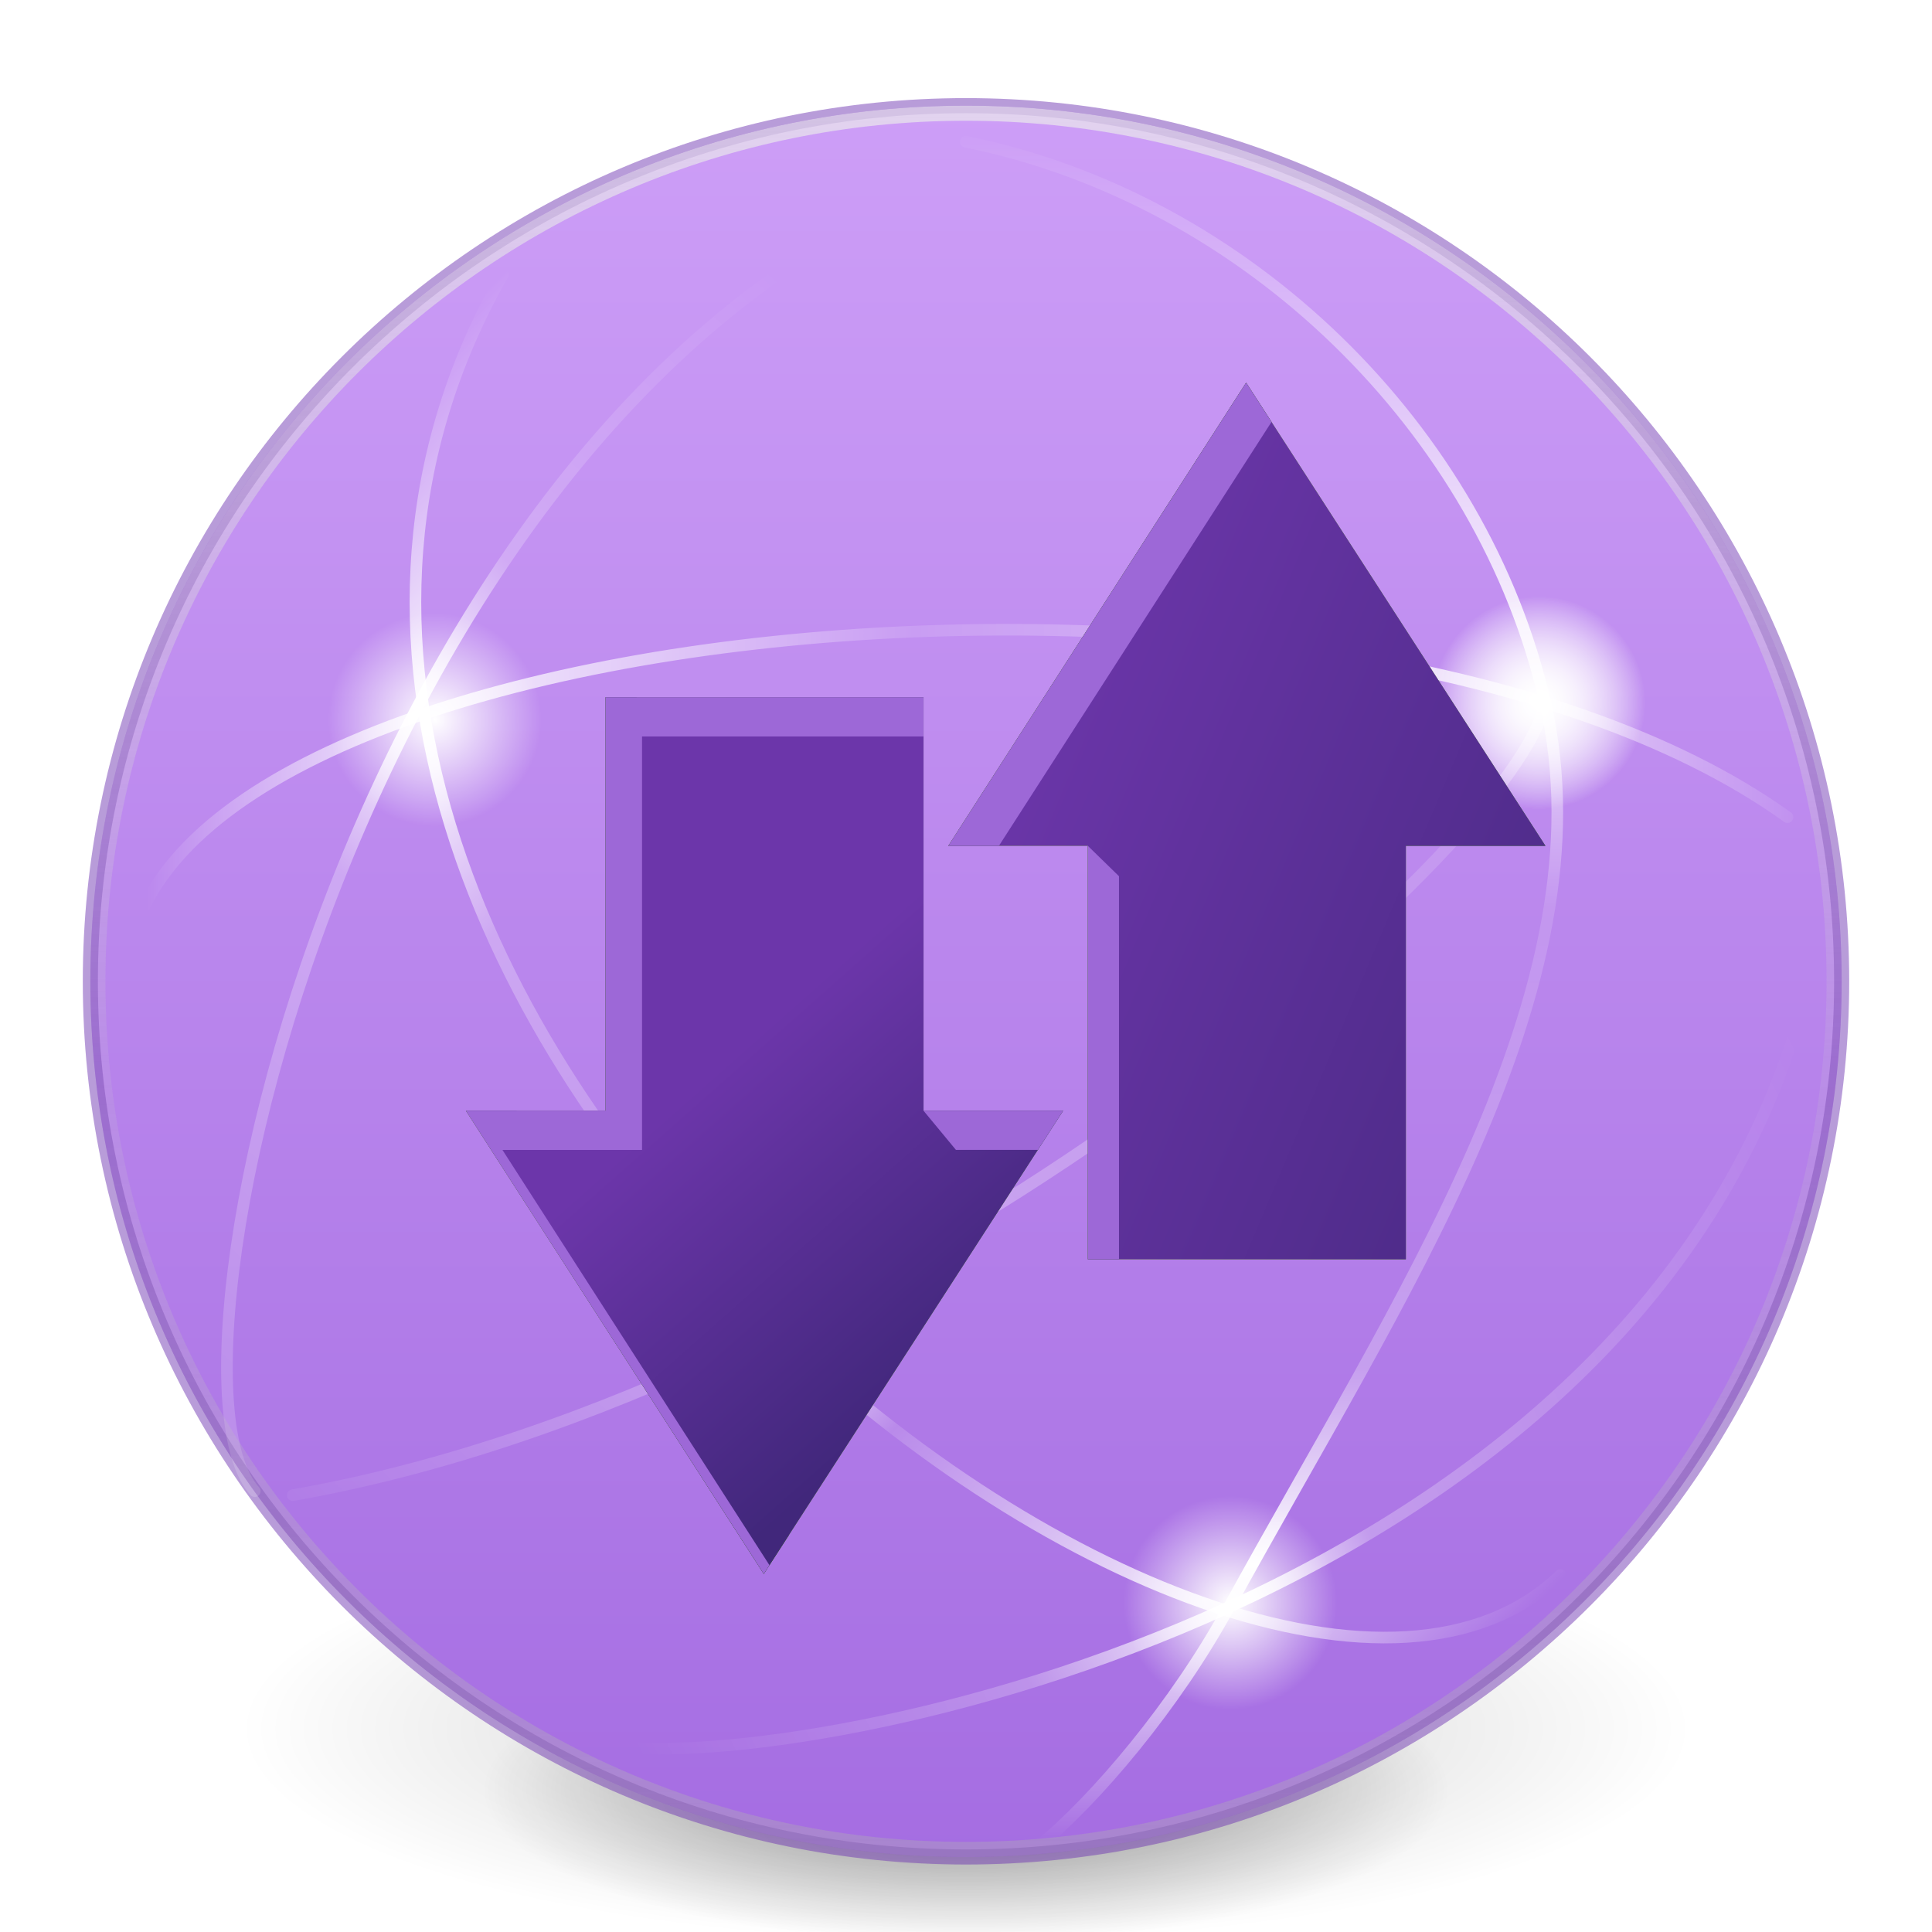
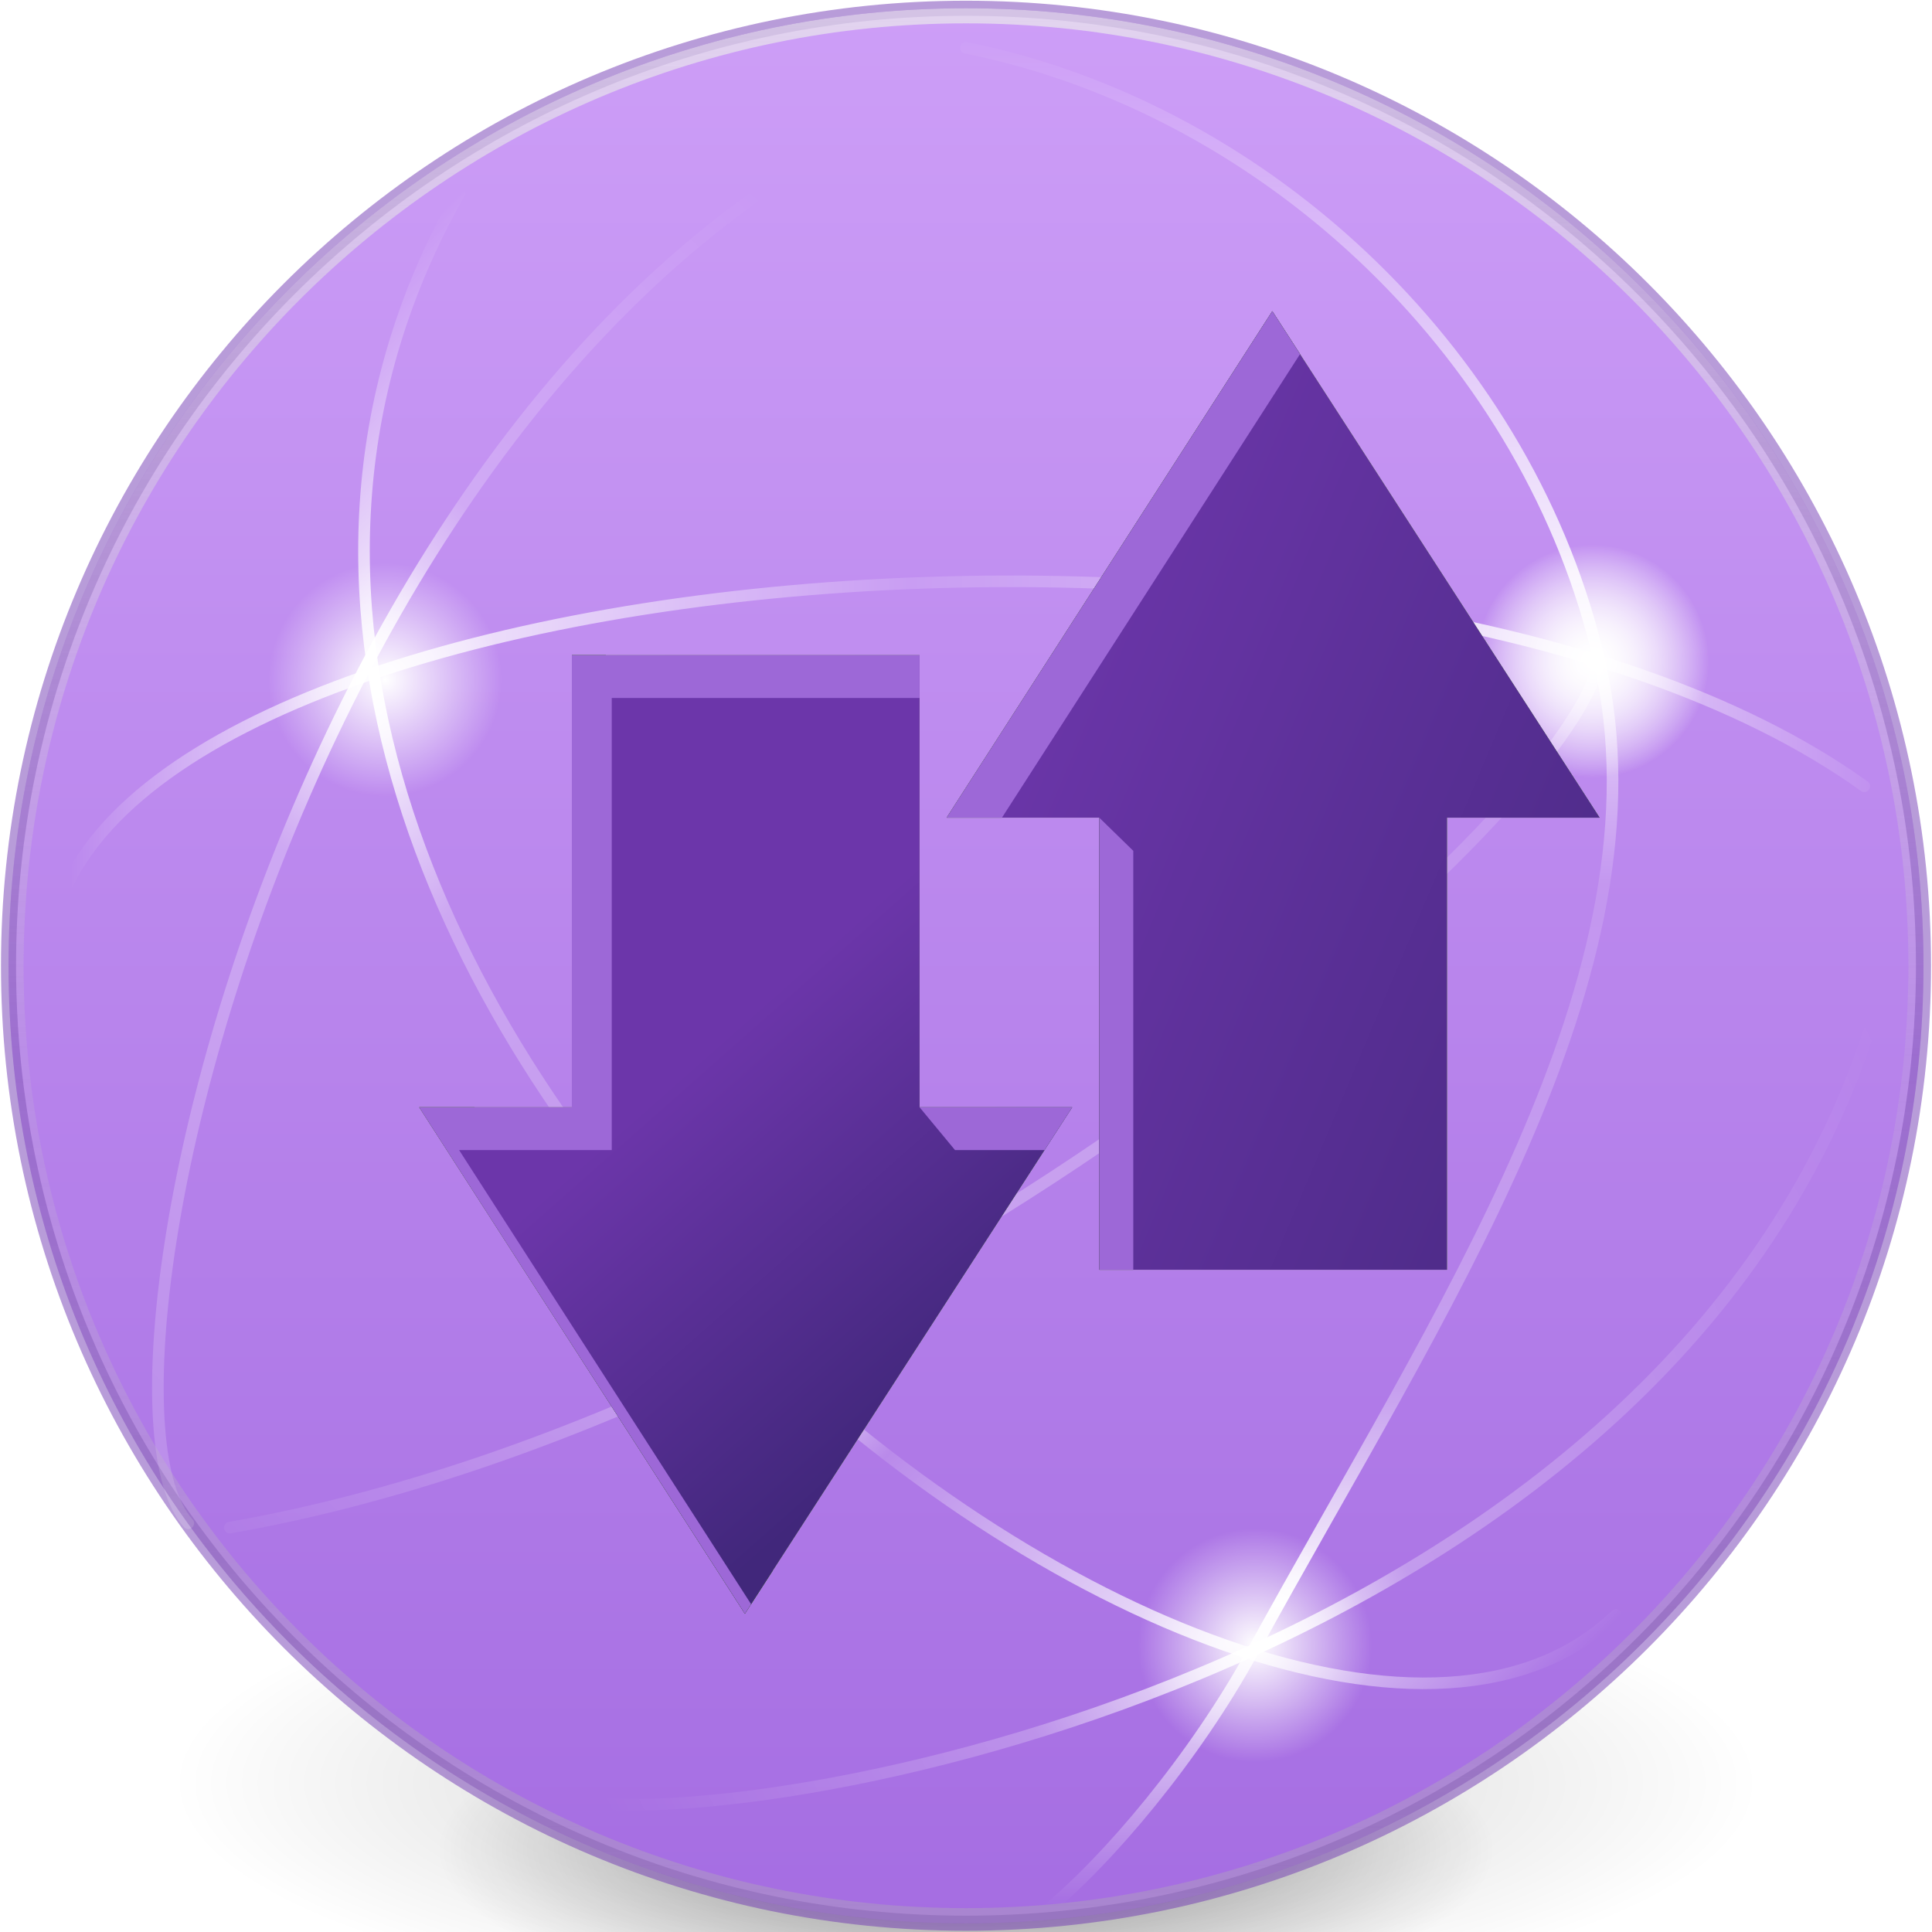
<svg xmlns="http://www.w3.org/2000/svg" xmlns:xlink="http://www.w3.org/1999/xlink" width="256" height="256" id="svg4027" version="1.1">
  <defs id="defs4029">
    <linearGradient id="linearGradient3878">
      <stop id="stop3868" style="stop-color:#ececec;stop-opacity:1" offset="0" />
      <stop offset="0.55" style="stop-color:#cdcdcd;stop-opacity:0.237" id="stop3872" />
      <stop id="stop3876" style="stop-color:#afafaf;stop-opacity:0.728" offset="1" />
    </linearGradient>
    <linearGradient id="linearGradient4952">
      <stop id="stop3857" style="stop-color:#ffffff;stop-opacity:0" offset="0" />
      <stop offset="0.448" style="stop-color:#ffffff;stop-opacity:0.273" id="stop3859" />
      <stop offset="0.55" style="stop-color:#ffffff;stop-opacity:1" id="stop3861" />
      <stop id="stop3863" style="stop-color:#ffffff;stop-opacity:0.229" offset="0.721" />
      <stop id="stop3865" style="stop-color:#ffffff;stop-opacity:0" offset="1" />
    </linearGradient>
    <linearGradient id="linearGradient986">
      <stop style="stop-color:#41277b;stop-opacity:1" offset="0" id="stop982" />
      <stop style="stop-color:#6c36aa;stop-opacity:1" offset="1" id="stop984" />
    </linearGradient>
    <linearGradient id="linearGradient971">
      <stop style="stop-color:#d9bced;stop-opacity:1" offset="0" id="stop977" />
      <stop style="stop-color:#c396eb;stop-opacity:1" offset="1" id="stop979" />
    </linearGradient>
    <linearGradient id="linearGradient971-6">
      <stop id="stop967" offset="0" style="stop-color:#d9bced;stop-opacity:1" />
      <stop id="stop969" offset="1" style="stop-color:#c396eb;stop-opacity:1" />
    </linearGradient>
    <linearGradient id="linearGradient7810">
      <stop id="stop7884" style="stop-color:#f2857b;stop-opacity:1" offset="0" />
      <stop id="stop7886" style="stop-color:#e14f4f;stop-opacity:1" offset="0.524" />
      <stop id="stop7888" style="stop-color:#bc242c;stop-opacity:1" offset="1" />
    </linearGradient>
    <linearGradient id="linearGradient7810-6">
      <stop offset="0" style="stop-color:#a2e34f;stop-opacity:1" id="stop7804" />
      <stop offset="0.524" style="stop-color:#68b723;stop-opacity:1" id="stop7806" />
      <stop offset="1" style="stop-color:#1d7e0d;stop-opacity:1" id="stop7808" />
    </linearGradient>
    <linearGradient xlink:href="#linearGradient3264" id="linearGradient3179" gradientUnits="userSpaceOnUse" gradientTransform="matrix(0,0.6447698,-0.6093012,0,29.71468,1.455398)" x1="8.264" y1="25.411" x2="41.297" y2="25.411" />
    <linearGradient id="linearGradient3264">
      <stop offset="0" style="stop-color:#ffffff;stop-opacity:1" id="stop3266" />
      <stop id="stop3268" style="stop-color:#ffffff;stop-opacity:0.235;" offset="0.009" />
      <stop id="stop3270" style="stop-color:#ffffff;stop-opacity:0.235;" offset="0.485" />
      <stop id="stop3272" style="stop-color:#ffffff;stop-opacity:1;" offset="0.487" />
      <stop offset="1" style="stop-color:#ffffff;stop-opacity:0" id="stop3274" />
    </linearGradient>
    <radialGradient r="31" fy="48.605" fx="66.365" cy="48.605" cx="66.365" gradientTransform="matrix(0,1.165128,-1.008282,0,62.70835,-71.16273)" gradientUnits="userSpaceOnUse" id="radialGradient3087-5" xlink:href="#linearGradient3242-7-3-8-0-4-58-06" />
    <linearGradient id="linearGradient5105-262-943-861">
      <stop offset="0" id="stop2487" style="stop-color:#0d0d0d;stop-opacity:1;" />
      <stop offset="1" id="stop2489" style="stop-color:#0d0d0d;stop-opacity:0;" />
    </linearGradient>
    <radialGradient r="8.062" fy="19.031" fx="11.25" cy="19.031" cx="11.25" gradientTransform="matrix(1.700688,0,0,0.46769,-5.42094,18.18101)" gradientUnits="userSpaceOnUse" id="radialGradient4025" xlink:href="#linearGradient5105-262-943-861" />
    <linearGradient id="linearGradient3242-7-3-8-0-4-58-06">
      <stop id="stop3244-5-8-5-6-4-3-8" style="stop-color:#cdf87e;stop-opacity:1" offset="0" />
      <stop id="stop3246-9-5-1-5-3-0-7" style="stop-color:#a2e34f;stop-opacity:1" offset="0.262" />
      <stop id="stop3248-7-2-0-7-5-35-9" style="stop-color:#68b723;stop-opacity:1" offset="0.661" />
      <stop id="stop3250-8-2-8-5-6-40-4" style="stop-color:#1d7e0d;stop-opacity:1" offset="1" />
    </linearGradient>
    <radialGradient r="8.062" fy="19.031" fx="11.25" cy="19.031" cx="11.25" gradientTransform="matrix(8.893362,0,0,-3.445511,84.52256,124.3639)" gradientUnits="userSpaceOnUse" id="radialGradient4025-3" xlink:href="#linearGradient5105-262-943-861" />
    <radialGradient r="31" fy="63.116" fx="68.722" cy="63.116" cx="68.722" gradientTransform="matrix(2.674383,-1.307373,-1.565886,-3.203202,62.72399,423.3066)" gradientUnits="userSpaceOnUse" id="radialGradient3087-5-5" xlink:href="#linearGradient3242-7-3-8-0-4-58-06" />
    <linearGradient xlink:href="#linearGradient3264" id="linearGradient3179-9" gradientUnits="userSpaceOnUse" gradientTransform="matrix(0,-3.20179,-2.154594,0,220.7271,204.215)" x1="8.264" y1="25.411" x2="41.297" y2="25.411" />
    <radialGradient r="8.062" fy="19.031" fx="11.25" cy="19.031" cx="11.25" gradientTransform="matrix(1.083724,0,0,-0.3974274,-11.32469,16.69755)" gradientUnits="userSpaceOnUse" id="radialGradient4025-3-2" xlink:href="#linearGradient5105-262-943-861" />
    <radialGradient r="31" fy="48.605" fx="66.365" cy="48.605" cx="66.365" gradientTransform="matrix(0,-0.9900867,-0.6425047,0,32.08913,92.61888)" gradientUnits="userSpaceOnUse" id="radialGradient3087-5-5-8" xlink:href="#linearGradient3242-7-3-8-0-4-58-06" />
    <linearGradient xlink:href="#linearGradient3264" id="linearGradient3179-9-2" gradientUnits="userSpaceOnUse" gradientTransform="matrix(0,-0.5479038,-0.3882631,0,11.06468,30.91042)" x1="8.264" y1="25.411" x2="41.297" y2="25.411" />
    <radialGradient r="8.062" fy="19.031" fx="11.25" cy="19.031" cx="11.25" gradientTransform="matrix(8.893362,0,0,3.445511,-28.8148,132.9681)" gradientUnits="userSpaceOnUse" id="radialGradient4025-3-3" xlink:href="#linearGradient5105-262-943-861" />
    <radialGradient r="31" fy="48.605" fx="66.365" cy="48.605" cx="66.365" gradientTransform="matrix(-0.9900867,0,0,-0.6081738,82.16703,58.29749)" gradientUnits="userSpaceOnUse" id="radialGradient3087-5-5-2" xlink:href="#linearGradient3242-7-3-8-0-4-58-06" />
    <linearGradient xlink:href="#linearGradient3264" id="linearGradient3179-9-4" gradientUnits="userSpaceOnUse" gradientTransform="matrix(0,3.201791,-2.154594,0,156.237,61.08278)" x1="8.264" y1="25.411" x2="41.297" y2="25.411" />
    <radialGradient xlink:href="#linearGradient3820-7-2" id="radialGradient3300-8" gradientUnits="userSpaceOnUse" gradientTransform="matrix(0.3823536,7.5555777e-8,-1.8372241e-8,0.1115198,-5.925427,36.33585)" cx="99.189" cy="185.297" fx="99.189" fy="185.297" r="62.769" />
    <linearGradient id="linearGradient3820-7-2">
      <stop id="stop3822-2-6" style="stop-color:#000000;stop-opacity:1" offset="0" />
      <stop id="stop3824-1-2" style="stop-color:#000000;stop-opacity:0" offset="1" />
    </linearGradient>
    <radialGradient xlink:href="#linearGradient3820-7-2" id="radialGradient4192-6" gradientUnits="userSpaceOnUse" gradientTransform="matrix(0.2549024,5.3967361e-8,-1.2248161e-8,0.07965545,6.716382,44.24067)" cx="99.189" cy="185.297" fx="99.189" fy="185.297" r="62.769" />
    <linearGradient xlink:href="#linearGradient902" id="linearGradient904" x1="3.5" y1="24" x2="44.5" y2="24" gradientUnits="userSpaceOnUse" gradientTransform="matrix(0,1.491331,-1.491331,0,253.659,140.7213)" />
    <linearGradient id="linearGradient902">
      <stop style="stop-color:#cd9ef7;stop-opacity:1" offset="0" id="stop898" />
      <stop style="stop-color:#a56de2;stop-opacity:1" offset="1" id="stop900" />
    </linearGradient>
    <linearGradient x1="71.204" y1="15.369" x2="71.204" y2="40.496" id="linearGradient4338-5-6" xlink:href="#linearGradient4806-2" gradientUnits="userSpaceOnUse" gradientTransform="matrix(2.411454,0,0,2.411454,43.81765,109.3135)" />
    <linearGradient id="linearGradient4806-2">
      <stop id="stop4808-4" style="stop-color:#ffffff;stop-opacity:1" offset="0" />
      <stop id="stop4810-0" style="stop-color:#ffffff;stop-opacity:0.235" offset="0.424" />
      <stop id="stop4812-8" style="stop-color:#ffffff;stop-opacity:0.157" offset="0.821" />
      <stop id="stop4814-0" style="stop-color:#ffffff;stop-opacity:0.392" offset="1" />
    </linearGradient>
    <linearGradient x1="3.5" y1="23" x2="47.5" y2="23" id="linearGradient4362" xlink:href="#linearGradient4804" gradientUnits="userSpaceOnUse" gradientTransform="matrix(0,1.363399,1.363399,0,186.5333,141.747)" />
    <linearGradient id="linearGradient4804">
      <stop id="stop4806" style="stop-color:#ffffff;stop-opacity:0" offset="0" />
      <stop offset="0.292" style="stop-color:#ffffff;stop-opacity:0.851;" id="stop4808" />
      <stop id="stop4812" style="stop-color:#ffffff;stop-opacity:0.127" offset="0.457" />
      <stop offset="0.725" style="stop-color:#ffffff;stop-opacity:0.273" id="stop4818" />
      <stop offset="0.84" style="stop-color:#ffffff;stop-opacity:1" id="stop4816" />
      <stop id="stop4810" style="stop-color:#ffffff;stop-opacity:0" offset="1" />
    </linearGradient>
    <linearGradient x1="47.1" y1="27.262" x2="4.287" y2="27.243" id="linearGradient4355" xlink:href="#linearGradient4820" gradientUnits="userSpaceOnUse" gradientTransform="matrix(0.9640685,0.9640685,-0.9640685,0.9640685,215.4813,129.7563)" />
    <linearGradient id="linearGradient4820">
      <stop offset="0" style="stop-color:#ffffff;stop-opacity:0" id="stop4822" />
      <stop id="stop4824" style="stop-color:#ffffff;stop-opacity:0.851;" offset="0.143" />
      <stop offset="0.346" style="stop-color:#ffffff;stop-opacity:0.127" id="stop4826" />
      <stop id="stop4928" style="stop-color:#ffffff;stop-opacity:1" offset="0.436" />
      <stop offset="0.581" style="stop-color:#ffffff;stop-opacity:0.205" id="stop4930" />
      <stop id="stop4828" style="stop-color:#ffffff;stop-opacity:0.273" offset="0.725" />
      <stop id="stop4830" style="stop-color:#ffffff;stop-opacity:1" offset="0.84" />
      <stop offset="1" style="stop-color:#ffffff;stop-opacity:0" id="stop4832" />
    </linearGradient>
    <linearGradient x1="4.49" y1="23" x2="47.5" y2="23" id="linearGradient4344" xlink:href="#linearGradient4834" gradientUnits="userSpaceOnUse" gradientTransform="matrix(1.363399,0,0,-1.363399,183.1248,207.8718)" />
    <linearGradient id="linearGradient4834">
      <stop offset="0" style="stop-color:#ffffff;stop-opacity:0" id="stop4836" />
      <stop id="stop4838" style="stop-color:#ffffff;stop-opacity:0.851;" offset="0.168" />
      <stop offset="0.457" style="stop-color:#ffffff;stop-opacity:0.127" id="stop4840" />
      <stop id="stop4842" style="stop-color:#ffffff;stop-opacity:0.273" offset="0.608" />
      <stop id="stop4844" style="stop-color:#ffffff;stop-opacity:1" offset="0.693" />
      <stop offset="1" style="stop-color:#ffffff;stop-opacity:0" id="stop4846" />
    </linearGradient>
    <radialGradient xlink:href="#linearGradient4878" id="radialGradient4884" cx="32.704" cy="20.069" fx="32.704" fy="20.069" r="2.5" gradientUnits="userSpaceOnUse" gradientTransform="matrix(1.491331,0,0,1.491331,183.6596,136.0609)" />
    <linearGradient id="linearGradient4878">
      <stop style="stop-color:#ffffff;stop-opacity:1;" offset="0" id="stop4880" />
      <stop style="stop-color:#ffffff;stop-opacity:0;" offset="1" id="stop4882" />
    </linearGradient>
    <radialGradient xlink:href="#linearGradient4878" id="radialGradient4888" gradientUnits="userSpaceOnUse" gradientTransform="matrix(1.491331,0,0,1.491331,178.4158,167.3687)" cx="32.704" cy="20.069" fx="32.704" fy="20.069" r="2.5" />
    <radialGradient xlink:href="#linearGradient4878" id="radialGradient4894" gradientUnits="userSpaceOnUse" gradientTransform="matrix(1.491331,0,0,1.491331,150.5465,137.4489)" cx="32.704" cy="20.069" fx="32.704" fy="20.069" r="2.5" />
    <linearGradient xlink:href="#linearGradient4914" id="linearGradient4898" gradientUnits="userSpaceOnUse" gradientTransform="matrix(0,1.363399,1.363399,0,168.7503,141.747)" x1="5.551" y1="58.276" x2="44.629" y2="22.18" />
    <linearGradient id="linearGradient4914">
      <stop id="stop4916" style="stop-color:#ffffff;stop-opacity:0" offset="0" />
      <stop offset="0.143" style="stop-color:#ffffff;stop-opacity:0.851;" id="stop4918" />
      <stop id="stop4920" style="stop-color:#ffffff;stop-opacity:0.127" offset="0.346" />
      <stop offset="0.645" style="stop-color:#ffffff;stop-opacity:0.273" id="stop4922" />
      <stop offset="0.728" style="stop-color:#ffffff;stop-opacity:1" id="stop4924" />
      <stop id="stop4932" style="stop-color:#ffffff;stop-opacity:0.229" offset="0.809" />
      <stop id="stop4926" style="stop-color:#ffffff;stop-opacity:0" offset="1" />
    </linearGradient>
    <radialGradient xlink:href="#linearGradient4878" id="radialGradient4938" gradientUnits="userSpaceOnUse" gradientTransform="matrix(1.491331,0,0,1.491331,162.0353,158.6173)" cx="32.704" cy="20.069" fx="32.704" fy="20.069" r="2.5" />
    <linearGradient xlink:href="#linearGradient4914" id="linearGradient4946" gradientUnits="userSpaceOnUse" gradientTransform="matrix(0,-1.363399,-1.363399,0,242.0343,212.9729)" x1="5.551" y1="58.276" x2="44.629" y2="22.18" />
    <linearGradient xlink:href="#linearGradient4952-0" id="linearGradient4950" gradientUnits="userSpaceOnUse" gradientTransform="matrix(0,1.363399,1.363399,0,183.8077,149.0909)" x1="25.177" y1="48.221" x2="40.761" y2="17.055" />
    <linearGradient id="linearGradient4952-0">
      <stop offset="0" style="stop-color:#ffffff;stop-opacity:0" id="stop4954" />
      <stop id="stop4960" style="stop-color:#ffffff;stop-opacity:0.273" offset="0.448" />
      <stop id="stop4962" style="stop-color:#ffffff;stop-opacity:1" offset="0.55" />
      <stop offset="0.721" style="stop-color:#ffffff;stop-opacity:0.229" id="stop4964" />
      <stop offset="1" style="stop-color:#ffffff;stop-opacity:0" id="stop4966" />
    </linearGradient>
    <radialGradient xlink:href="#linearGradient3820-7-2" id="radialGradient3300-8-5" gradientUnits="userSpaceOnUse" gradientTransform="matrix(0.3823536,7.5555777e-8,-1.8372241e-8,0.1115198,-5.925427,36.33585)" cx="99.189" cy="185.297" fx="99.189" fy="185.297" r="62.769" />
    <radialGradient xlink:href="#linearGradient3820-7-2" id="radialGradient4192-6-6" gradientUnits="userSpaceOnUse" gradientTransform="matrix(0.2549024,5.3967361e-8,-1.2248161e-8,0.07965545,6.716382,44.24067)" cx="99.189" cy="185.297" fx="99.189" fy="185.297" r="62.769" />
-     <linearGradient xlink:href="#linearGradient902" id="linearGradient904-5" x1="3.5" y1="24" x2="44.5" y2="24" gradientUnits="userSpaceOnUse" gradientTransform="matrix(0,5.659935,-5.659935,0,263.8384,-5.809811)" />
+     <linearGradient xlink:href="#linearGradient902" id="linearGradient904-5" x1="3.5" y1="24" x2="44.5" y2="24" gradientUnits="userSpaceOnUse" gradientTransform="matrix(0,6.188853,-6.188853,0,276.5324,-20.56724)" />
    <linearGradient x1="71.204" y1="15.369" x2="71.204" y2="40.496" id="linearGradient4338-5-6-3" xlink:href="#linearGradient4806-2" gradientUnits="userSpaceOnUse" gradientTransform="matrix(9.152005,0,0,9.152005,-532.5561,-125.0094)" />
-     <linearGradient x1="3.5" y1="23" x2="47.5" y2="23" id="linearGradient4362-5" xlink:href="#linearGradient4804" gradientUnits="userSpaceOnUse" gradientTransform="matrix(0,5.174402,5.174402,0,9.081528,-1.916975)" />
-     <linearGradient x1="47.1" y1="27.262" x2="4.287" y2="27.243" id="linearGradient4355-8" xlink:href="#linearGradient4820" gradientUnits="userSpaceOnUse" gradientTransform="matrix(3.658855,3.658855,-3.658855,3.658855,118.9456,-47.42416)" />
-     <linearGradient x1="4.49" y1="23" x2="47.5" y2="23" id="linearGradient4344-2" xlink:href="#linearGradient4834" gradientUnits="userSpaceOnUse" gradientTransform="matrix(5.174402,0,0,-5.174402,-3.854454,249.0416)" />
-     <radialGradient xlink:href="#linearGradient4878" id="radialGradient4884-6" cx="32.704" cy="20.069" fx="32.704" fy="20.069" r="2.5" gradientUnits="userSpaceOnUse" gradientTransform="matrix(5.659935,0,0,5.659935,18.80684,-20.46038)" />
-     <radialGradient xlink:href="#linearGradient4878" id="radialGradient4888-5" gradientUnits="userSpaceOnUse" gradientTransform="matrix(5.659935,0,0,5.659935,-22.08339,98.80645)" cx="32.704" cy="20.069" fx="32.704" fy="20.069" r="2.5" />
-     <radialGradient xlink:href="#linearGradient4878" id="radialGradient4894-0" gradientUnits="userSpaceOnUse" gradientTransform="matrix(5.659935,0,0,5.659935,-127.4962,-18.22926)" cx="32.704" cy="20.069" fx="32.704" fy="20.069" r="2.5" />
-     <linearGradient xlink:href="#linearGradient4914" id="linearGradient4898-4" gradientUnits="userSpaceOnUse" gradientTransform="matrix(0,5.174402,5.174402,0,-58.40877,-1.916975)" x1="5.551" y1="58.276" x2="44.629" y2="22.18" />
-     <radialGradient xlink:href="#linearGradient4878" id="radialGradient4938-2" gradientUnits="userSpaceOnUse" gradientTransform="matrix(5.659935,0,0,5.659935,-83.89378,62.10946)" cx="32.704" cy="20.069" fx="32.704" fy="20.069" r="2.5" />
-     <linearGradient xlink:href="#linearGradient4914" id="linearGradient4946-6" gradientUnits="userSpaceOnUse" gradientTransform="matrix(0,-5.174402,-5.174402,0,219.7201,268.4011)" x1="5.551" y1="58.276" x2="44.629" y2="22.18" />
-     <linearGradient xlink:href="#linearGradient4952-0" id="linearGradient4950-1" gradientUnits="userSpaceOnUse" gradientTransform="matrix(0,5.174402,5.174402,0,-1.262491,25.9548)" x1="25.177" y1="48.221" x2="40.761" y2="17.055" />
-     <linearGradient xlink:href="#linearGradient986" id="linearGradient7800" x1="235.419" y1="155.224" x2="131.949" y2="111.556" gradientUnits="userSpaceOnUse" gradientTransform="matrix(1.029905,0,0,1.029905,-3.827827,-19.11247)" />
-     <linearGradient xlink:href="#linearGradient7810-6" id="linearGradient7836" gradientUnits="userSpaceOnUse" x1="140.655" y1="135.001" x2="217.27" y2="126.397" gradientTransform="matrix(1.029905,0,0,-1.029905,-67.7404,278.3763)" />
-     <linearGradient xlink:href="#linearGradient986" id="linearGradient7838" gradientUnits="userSpaceOnUse" x1="185.479" y1="91.87" x2="153.199" y2="128.354" gradientTransform="matrix(1.029905,0,0,-1.029905,-67.7404,278.3763)" />
-     <linearGradient xlink:href="#linearGradient7810-6" id="linearGradient7878" gradientUnits="userSpaceOnUse" x1="140.655" y1="135.001" x2="217.27" y2="126.397" gradientTransform="matrix(1.029905,0,0,1.029905,-3.827827,-19.11247)" />
-     <radialGradient xlink:href="#linearGradient4878" id="radialGradient7897" gradientUnits="userSpaceOnUse" gradientTransform="matrix(5.659935,0,0,5.659935,18.80684,-20.46038)" cx="32.704" cy="20.069" fx="32.704" fy="20.069" r="2.5" />
+     <linearGradient x1="3.5" y1="23" x2="47.5" y2="23" id="linearGradient4362-5" xlink:href="#linearGradient4804" gradientUnits="userSpaceOnUse" gradientTransform="matrix(0,5.657947,5.657947,0,-2.031353,-16.31061)" />
+     <linearGradient x1="47.1" y1="27.262" x2="4.287" y2="27.243" id="linearGradient4355-8" xlink:href="#linearGradient4820" gradientUnits="userSpaceOnUse" gradientTransform="matrix(4.000773,4.000773,-4.000773,4.000773,118.0995,-66.07043)" />
+     <linearGradient x1="4.49" y1="23" x2="47.5" y2="23" id="linearGradient4344-2" xlink:href="#linearGradient4834" gradientUnits="userSpaceOnUse" gradientTransform="matrix(5.657947,0,0,-5.657947,-16.1762,258.0999)" />
+     <radialGradient xlink:href="#linearGradient4878" id="radialGradient4884-6" cx="32.704" cy="20.069" fx="32.704" fy="20.069" r="2.5" gradientUnits="userSpaceOnUse" gradientTransform="matrix(6.188853,0,0,6.188853,8.602786,-36.5869)" />
+     <radialGradient xlink:href="#linearGradient4878" id="radialGradient4888-5" gradientUnits="userSpaceOnUse" gradientTransform="matrix(6.188853,0,0,6.188853,-36.10862,93.82538)" cx="32.704" cy="20.069" fx="32.704" fy="20.069" r="2.5" />
+     <radialGradient xlink:href="#linearGradient4878" id="radialGradient4894-0" gradientUnits="userSpaceOnUse" gradientTransform="matrix(6.188853,0,0,6.188853,-151.3722,-34.14728)" cx="32.704" cy="20.069" fx="32.704" fy="20.069" r="2.5" />
+     <linearGradient xlink:href="#linearGradient4914" id="linearGradient4898-4" gradientUnits="userSpaceOnUse" gradientTransform="matrix(0,5.657947,5.657947,0,-75.82859,-16.31061)" x1="5.551" y1="58.276" x2="44.629" y2="22.18" />
+     <radialGradient xlink:href="#linearGradient4878" id="radialGradient4938-2" gradientUnits="userSpaceOnUse" gradientTransform="matrix(6.188853,0,0,6.188853,-103.6952,53.69906)" cx="32.704" cy="20.069" fx="32.704" fy="20.069" r="2.5" />
+     <linearGradient xlink:href="#linearGradient4914" id="linearGradient4946-6" gradientUnits="userSpaceOnUse" gradientTransform="matrix(0,-5.657947,-5.657947,0,228.2913,279.2686)" x1="5.551" y1="58.276" x2="44.629" y2="22.18" />
+     <linearGradient xlink:href="#linearGradient4952-0" id="linearGradient4950-1" gradientUnits="userSpaceOnUse" gradientTransform="matrix(0,5.657947,5.657947,0,-13.34202,14.16576)" x1="25.177" y1="48.221" x2="40.761" y2="17.055" />
+     <linearGradient xlink:href="#linearGradient986" id="linearGradient7800" x1="235.419" y1="155.224" x2="131.949" y2="111.556" gradientUnits="userSpaceOnUse" gradientTransform="matrix(1.126149,0,0,1.126149,-16.14708,-35.11302)" />
+     <linearGradient xlink:href="#linearGradient7810-6" id="linearGradient7836" gradientUnits="userSpaceOnUse" x1="140.655" y1="135.001" x2="217.27" y2="126.397" gradientTransform="matrix(1.126149,0,0,-1.126149,-86.03227,290.176)" />
+     <linearGradient xlink:href="#linearGradient986" id="linearGradient7838" gradientUnits="userSpaceOnUse" x1="185.479" y1="91.87" x2="153.199" y2="128.354" gradientTransform="matrix(1.126149,0,0,-1.126149,-86.03227,290.176)" />
+     <linearGradient xlink:href="#linearGradient7810-6" id="linearGradient7878" gradientUnits="userSpaceOnUse" x1="140.655" y1="135.001" x2="217.27" y2="126.397" gradientTransform="matrix(1.126149,0,0,1.126149,-16.14708,-35.11302)" />
+     <radialGradient xlink:href="#linearGradient4878" id="radialGradient7897" gradientUnits="userSpaceOnUse" gradientTransform="matrix(6.188853,0,0,6.188853,8.602786,-36.5869)" cx="32.704" cy="20.069" fx="32.704" fy="20.069" r="2.5" />
    <linearGradient xlink:href="#linearGradient3878" id="linearGradient3855" x1="132.959" y1="14" x2="132.753" y2="247" gradientUnits="userSpaceOnUse" />
    <linearGradient xlink:href="#linearGradient902" id="linearGradient3888" gradientUnits="userSpaceOnUse" gradientTransform="matrix(0,5.659935,-5.659935,0,263.8384,-5.809811)" x1="3.5" y1="24" x2="44.5" y2="24" />
    <mask maskUnits="userSpaceOnUse" id="mask3884">
      <path d="M 244.029,130.029 C 244.029,66.008 192.021,14 128,14 c -64.021,0 -116.029,52.008 -116.029,116.029 0,64.021 52.008,116.029 116.029,116.029 64.021,0 116.029,-52.008 116.029,-116.029 z" id="path3886" style="color:#000000;display:inline;overflow:visible;visibility:visible;fill:url(#linearGradient3888);fill-opacity:1;fill-rule:nonzero;stroke:none;stroke-width:1.536;marker:none;enable-background:accumulate" />
    </mask>
  </defs>
  <g id="layer1" style="display:none">
    <rect style="opacity:1;fill:#445567;fill-opacity:0.561;fill-rule:evenodd;stroke:none;stroke-width:1;stroke-linecap:round;stroke-linejoin:round;stroke-miterlimit:4;stroke-dasharray:none;stroke-dashoffset:0;stroke-opacity:0.643;paint-order:markers fill stroke" id="rect1023" width="256" height="256" x="0" y="0" />
  </g>
  <g id="layer2" style="display:inline">
-     <g id="g4198-4-4" transform="matrix(4.00912,0,0,4.042794,-0.2918466,-1.368982)" style="stroke-width:0.382">
-       <path d="m 56,57.002 a 24,6.999 0 1 1 -48,0 24,6.999 0 1 1 48,0 z" id="path3818-0-6-9" style="opacity:0.2;fill:url(#radialGradient3300-8-5);fill-opacity:1;stroke:none;stroke-width:0.382" />
-       <path style="opacity:0.4;fill:url(#radialGradient4192-6-6);fill-opacity:1;stroke:none;stroke-width:0.382" id="path4190-2-0" d="m 48,59.002 a 16,4.999 0 1 1 -32,0 16,4.999 0 1 1 32,0 z" />
+     <g id="g4198-4-4" transform="matrix(4.383771,0,0,4.420591,-12.28067,-15.71141)" style="stroke-width:0.349">
+       <path d="m 56,57.002 a 24,6.999 0 1 1 -48,0 24,6.999 0 1 1 48,0 z" id="path3818-0-6-9" style="opacity:0.2;fill:url(#radialGradient3300-8-5);fill-opacity:1;stroke:none;stroke-width:0.349" />
+       <path style="opacity:0.4;fill:url(#radialGradient4192-6-6);fill-opacity:1;stroke:none;stroke-width:0.349" id="path4190-2-0" d="m 48,59.002 a 16,4.999 0 1 1 -32,0 16,4.999 0 1 1 32,0 z" />
    </g>
-     <path style="color:#000000;display:inline;overflow:visible;visibility:visible;fill:url(#linearGradient904-5);fill-opacity:1;fill-rule:nonzero;stroke:none;stroke-width:1.536;marker:none;enable-background:accumulate" id="path2555-9" d="M 244.029,130.029 C 244.029,66.008 192.021,14 128,14 c -64.021,0 -116.029,52.008 -116.029,116.029 0,64.021 52.008,116.029 116.029,116.029 64.021,0 116.029,-52.008 116.029,-116.029 z" />
-     <path style="color:#000000;clip-rule:nonzero;display:inline;overflow:visible;visibility:visible;opacity:0.5;isolation:auto;mix-blend-mode:normal;color-interpolation:sRGB;color-interpolation-filters:linearRGB;solid-color:#000000;solid-opacity:1;fill:none;fill-opacity:1;fill-rule:nonzero;stroke:#7239b3;stroke-width:2;stroke-linecap:butt;stroke-linejoin:miter;stroke-miterlimit:4;stroke-dasharray:none;stroke-dashoffset:0;stroke-opacity:1;marker:none;color-rendering:auto;image-rendering:auto;shape-rendering:auto;text-rendering:auto;enable-background:accumulate" id="path3871-1" d="m 128,14 c -64.021,0 -116.029,52.008 -116.029,116.029 0,64.021 52.008,116.029 116.029,116.029 64.021,0 116.029,-52.008 116.029,-116.029 C 244.029,66.008 192.021,14 128,14 Z" />
-     <path style="display:inline;opacity:1;fill:none;stroke:url(#linearGradient4362-5);stroke-width:1.536;stroke-linecap:round;stroke-linejoin:round;stroke-miterlimit:4;stroke-dasharray:none;stroke-dashoffset:0;stroke-opacity:1" id="path3609-7" d="m 137.409,244.814 c 7.828,-6.359 18.394,-18.991 25.316,-31.643 22.472,-41.075 50.678,-82.128 42.027,-120.064 -8.245,-36.153 -39.514,-66.793 -76.777,-74.326" />
-     <path style="display:inline;opacity:1;fill:none;stroke:url(#linearGradient4355-8);stroke-width:1.536;stroke-linecap:round;stroke-linejoin:round;stroke-miterlimit:4;stroke-dasharray:none;stroke-dashoffset:0;stroke-opacity:1" id="path3611-1" d="M 206.758,208.696 C 164.639,249.403 12.251,131.961 66.634,36.367" />
-     <path style="display:inline;fill:none;stroke:url(#linearGradient4344-2);stroke-width:1.536;stroke-linecap:round;stroke-linejoin:round;stroke-miterlimit:4;stroke-dasharray:none;stroke-dashoffset:0;stroke-opacity:1" id="path2835-1" d="M 236.855,108.275 C 176.631,65.02 11.59,81.599 16.965,132.329" />
-     <path style="display:inline;opacity:1;fill:none;stroke:url(#linearGradient4946-6);stroke-width:1.536;stroke-linecap:round;stroke-linejoin:round;stroke-miterlimit:4;stroke-dasharray:none;stroke-dashoffset:0;stroke-opacity:1" id="path4944-7" d="M 139.532,20.339 C 51.424,38.471 18.237,180.527 33.754,197.587" />
-     <path d="m 80.006,231.132 c 23.513,4.503 135.897,-16.723 158.674,-97.245" id="path4948-3" style="display:inline;opacity:1;fill:none;stroke:url(#linearGradient4950-1);stroke-width:1.536;stroke-linecap:round;stroke-linejoin:round;stroke-miterlimit:4;stroke-dasharray:none;stroke-dashoffset:0;stroke-opacity:1" />
-     <path d="M 38.789,198.119 C 118.648,184.111 201.269,112.226 204.666,93.213" id="path4896-7" style="display:inline;opacity:1;fill:none;stroke:url(#linearGradient4898-4);stroke-width:1.536;stroke-linecap:round;stroke-linejoin:round;stroke-miterlimit:4;stroke-dasharray:none;stroke-dashoffset:0;stroke-opacity:1" />
-     <path style="color:#000000;display:inline;overflow:visible;visibility:visible;opacity:1;fill:url(#radialGradient7897);fill-opacity:1;fill-rule:nonzero;stroke:none;stroke-width:1.537;stroke-linecap:round;stroke-linejoin:round;stroke-miterlimit:4;stroke-dasharray:none;stroke-dashoffset:0;stroke-opacity:0.521;marker:none;enable-background:accumulate" id="path3781-5-4-5" d="m 218.057,93.13 a 14.15,14.15 0 0 1 -28.3,0 14.15,14.15 0 1 1 28.3,0 z" />
-     <path d="m 177.167,212.397 a 14.15,14.15 0 0 1 -28.3,0 14.15,14.15 0 1 1 28.3,0 z" id="path4886-9" style="color:#000000;display:inline;overflow:visible;visibility:visible;opacity:1;fill:url(#radialGradient4888-5);fill-opacity:1;fill-rule:nonzero;stroke:none;stroke-width:1.537;stroke-linecap:round;stroke-linejoin:round;stroke-miterlimit:4;stroke-dasharray:none;stroke-dashoffset:0;stroke-opacity:0.521;marker:none;enable-background:accumulate" />
-     <path style="color:#000000;display:inline;overflow:visible;visibility:visible;opacity:1;fill:url(#radialGradient4894-0);fill-opacity:1;fill-rule:nonzero;stroke:none;stroke-width:1.537;stroke-linecap:round;stroke-linejoin:round;stroke-miterlimit:4;stroke-dasharray:none;stroke-dashoffset:0;stroke-opacity:0.521;marker:none;enable-background:accumulate" id="path4892-7" d="m 71.754,95.362 a 14.15,14.15 0 0 1 -28.3,0 14.15,14.15 0 1 1 28.3,0 z" />
-     <path d="m 115.357,175.7 a 14.15,14.15 0 0 1 -28.3,0 14.15,14.15 0 1 1 28.3,0 z" id="path4936-6" style="color:#000000;display:inline;overflow:visible;visibility:visible;opacity:1;fill:url(#radialGradient4938-2);fill-opacity:1;fill-rule:nonzero;stroke:none;stroke-width:1.537;stroke-linecap:round;stroke-linejoin:round;stroke-miterlimit:4;stroke-dasharray:none;stroke-dashoffset:0;stroke-opacity:0.521;marker:none;enable-background:accumulate" />
-     <path d="m 218.057,93.13 a 14.15,14.15 0 0 1 -28.3,0 14.15,14.15 0 1 1 28.3,0 z" id="path7820" style="color:#000000;display:inline;overflow:visible;visibility:visible;opacity:1;fill:url(#radialGradient4884-6);fill-opacity:1;fill-rule:nonzero;stroke:none;stroke-width:1.537;stroke-linecap:round;stroke-linejoin:round;stroke-miterlimit:4;stroke-dasharray:none;stroke-dashoffset:0;stroke-opacity:0.521;marker:none;enable-background:accumulate" />
-     <path d="M 244.029,130.029 C 244.029,66.008 192.021,14 128,14 c -64.021,0 -116.029,52.008 -116.029,116.029 0,64.021 52.008,116.029 116.029,116.029 64.021,0 116.029,-52.008 116.029,-116.029 z" id="path3847" style="color:#000000;display:inline;overflow:visible;visibility:visible;fill:none;fill-opacity:1;fill-rule:nonzero;stroke:url(#linearGradient3855);stroke-width:4;marker:none;enable-background:accumulate;stroke-opacity:1;stroke-miterlimit:4;stroke-dasharray:none" mask="url(#mask3884)" />
+     <path style="color:#000000;display:inline;overflow:visible;visibility:visible;fill:url(#linearGradient904-5);fill-opacity:1;fill-rule:nonzero;stroke:none;stroke-width:1.536;marker:none;enable-background:accumulate" id="path2555-9" d="M 254.872,127.965 C 254.872,57.962 198.003,1.094 128,1.094 57.997,1.094 1.128,57.962 1.128,127.965 c 0,70.003 56.868,126.872 126.872,126.871 70.003,0 126.872,-56.868 126.872,-126.871 z" />
+     <path style="color:#000000;clip-rule:nonzero;display:inline;overflow:visible;visibility:visible;opacity:0.5;isolation:auto;mix-blend-mode:normal;color-interpolation:sRGB;color-interpolation-filters:linearRGB;solid-color:#000000;solid-opacity:1;fill:none;fill-opacity:1;fill-rule:nonzero;stroke:#7239b3;stroke-width:2;stroke-linecap:butt;stroke-linejoin:miter;stroke-miterlimit:4;stroke-dasharray:none;stroke-dashoffset:0;stroke-opacity:1;marker:none;color-rendering:auto;image-rendering:auto;shape-rendering:auto;text-rendering:auto;enable-background:accumulate" id="path3871-1" d="m 128,1.094 c -70.003,0 -126.871,56.868 -126.871,126.871 0,70.003 56.868,126.872 126.871,126.871 70.003,0 126.872,-56.868 126.872,-126.871 C 254.872,57.962 198.003,1.094 128,1.094 Z" />
+     <path style="display:inline;opacity:1;fill:none;stroke:url(#linearGradient4362-5);stroke-width:1.536;stroke-linecap:round;stroke-linejoin:round;stroke-miterlimit:4;stroke-dasharray:none;stroke-dashoffset:0;stroke-opacity:1" id="path3609-7" d="m 138.288,253.477 c 8.56,-6.953 20.113,-20.766 27.682,-34.6 24.572,-44.913 55.414,-89.803 45.954,-131.283 C 202.908,48.062 168.717,14.558 127.972,6.322" />
+     <path style="display:inline;opacity:1;fill:none;stroke:url(#linearGradient4355-8);stroke-width:1.536;stroke-linecap:round;stroke-linejoin:round;stroke-miterlimit:4;stroke-dasharray:none;stroke-dashoffset:0;stroke-opacity:1" id="path3611-1" d="M 214.118,213.984 C 168.063,258.495 1.434,130.078 60.9,25.551" />
+     <path style="display:inline;fill:none;stroke:url(#linearGradient4344-2);stroke-width:1.536;stroke-linecap:round;stroke-linejoin:round;stroke-miterlimit:4;stroke-dasharray:none;stroke-dashoffset:0;stroke-opacity:1" id="path2835-1" d="M 247.028,104.179 C 181.176,56.882 0.712,75.01 6.589,130.48" />
+     <path style="display:inline;opacity:1;fill:none;stroke:url(#linearGradient4946-6);stroke-width:1.536;stroke-linecap:round;stroke-linejoin:round;stroke-miterlimit:4;stroke-dasharray:none;stroke-dashoffset:0;stroke-opacity:1" id="path4944-7" d="M 140.609,8.025 C 44.268,27.852 7.98,183.183 24.947,201.836" />
+     <path d="M 75.521,238.517 C 101.231,243.44 224.118,220.231 249.023,132.185" id="path4948-3" style="display:inline;opacity:1;fill:none;stroke:url(#linearGradient4950-1);stroke-width:1.536;stroke-linecap:round;stroke-linejoin:round;stroke-miterlimit:4;stroke-dasharray:none;stroke-dashoffset:0;stroke-opacity:1" />
+     <path d="M 30.452,202.419 C 117.774,187.102 208.116,108.499 211.831,87.709" id="path4896-7" style="display:inline;opacity:1;fill:none;stroke:url(#linearGradient4898-4);stroke-width:1.536;stroke-linecap:round;stroke-linejoin:round;stroke-miterlimit:4;stroke-dasharray:none;stroke-dashoffset:0;stroke-opacity:1" />
+     <path style="color:#000000;display:inline;overflow:visible;visibility:visible;opacity:1;fill:url(#radialGradient7897);fill-opacity:1;fill-rule:nonzero;stroke:none;stroke-width:1.537;stroke-linecap:round;stroke-linejoin:round;stroke-miterlimit:4;stroke-dasharray:none;stroke-dashoffset:0;stroke-opacity:0.521;marker:none;enable-background:accumulate" id="path3781-5-4-5" d="m 226.473,87.619 a 15.472,15.472 0 0 1 -30.944,0 15.472,15.472 0 1 1 30.944,0 z" />
+     <path d="m 181.762,218.031 a 15.472,15.472 0 0 1 -30.944,0 15.472,15.472 0 1 1 30.944,0 z" id="path4886-9" style="color:#000000;display:inline;overflow:visible;visibility:visible;opacity:1;fill:url(#radialGradient4888-5);fill-opacity:1;fill-rule:nonzero;stroke:none;stroke-width:1.537;stroke-linecap:round;stroke-linejoin:round;stroke-miterlimit:4;stroke-dasharray:none;stroke-dashoffset:0;stroke-opacity:0.521;marker:none;enable-background:accumulate" />
+     <path style="color:#000000;display:inline;overflow:visible;visibility:visible;opacity:1;fill:url(#radialGradient4894-0);fill-opacity:1;fill-rule:nonzero;stroke:none;stroke-width:1.537;stroke-linecap:round;stroke-linejoin:round;stroke-miterlimit:4;stroke-dasharray:none;stroke-dashoffset:0;stroke-opacity:0.521;marker:none;enable-background:accumulate" id="path4892-7" d="m 66.498,90.059 a 15.472,15.472 0 0 1 -30.944,0 15.472,15.472 0 1 1 30.944,0 z" />
+     <path d="m 114.175,177.905 a 15.472,15.472 0 0 1 -30.944,0 15.472,15.472 0 1 1 30.944,0 z" id="path4936-6" style="color:#000000;display:inline;overflow:visible;visibility:visible;opacity:1;fill:url(#radialGradient4938-2);fill-opacity:1;fill-rule:nonzero;stroke:none;stroke-width:1.537;stroke-linecap:round;stroke-linejoin:round;stroke-miterlimit:4;stroke-dasharray:none;stroke-dashoffset:0;stroke-opacity:0.521;marker:none;enable-background:accumulate" />
+     <path d="m 226.473,87.619 a 15.472,15.472 0 0 1 -30.944,0 15.472,15.472 0 1 1 30.944,0 z" id="path7820" style="color:#000000;display:inline;overflow:visible;visibility:visible;opacity:1;fill:url(#radialGradient4884-6);fill-opacity:1;fill-rule:nonzero;stroke:none;stroke-width:1.537;stroke-linecap:round;stroke-linejoin:round;stroke-miterlimit:4;stroke-dasharray:none;stroke-dashoffset:0;stroke-opacity:0.521;marker:none;enable-background:accumulate" />
+     <path d="M 244.029,130.029 C 244.029,66.008 192.021,14 128,14 c -64.021,0 -116.029,52.008 -116.029,116.029 0,64.021 52.008,116.029 116.029,116.029 64.021,0 116.029,-52.008 116.029,-116.029 z" id="path3847" style="color:#000000;display:inline;overflow:visible;visibility:visible;fill:none;fill-opacity:1;fill-rule:nonzero;stroke:url(#linearGradient3855);stroke-width:3.658;stroke-miterlimit:4;stroke-dasharray:none;stroke-opacity:1;marker:none;enable-background:accumulate" mask="url(#mask3884)" transform="matrix(1.093449,0,0,1.093449,-11.96155,-14.2145)" />
  </g>
  <g id="layer3" style="display:inline">
-     <path style="color:#000000;display:inline;overflow:visible;visibility:visible;fill:url(#linearGradient7878);fill-opacity:1;fill-rule:nonzero;stroke:none;stroke-width:2.739;stroke-linecap:round;stroke-linejoin:round;stroke-miterlimit:4;stroke-dasharray:none;stroke-dashoffset:0;stroke-opacity:1;marker:none;enable-background:accumulate" d="M 204.783,112.086 165.12,50.71 125.655,112.086 h 18.497 v 54.786 h 42.134 v -54.786 z" id="path3288-6" />
-     <path style="color:#000000;display:inline;overflow:visible;visibility:visible;fill:#1e6600;fill-opacity:1;fill-rule:nonzero;stroke:none;stroke-width:2.739;stroke-linecap:round;stroke-linejoin:round;stroke-miterlimit:4;stroke-dasharray:none;stroke-dashoffset:0;stroke-opacity:1;marker:none;enable-background:accumulate" d="M 165.119,50.71 125.655,112.086 H 132.357 L 168.478,55.91 Z M 144.151,116.103 v 50.769 h 4.12 V 116.103 l -4.119,-4.017 z" id="path7785" />
-     <path id="path7816" d="M 204.783,112.086 165.12,50.71 125.655,112.086 h 18.497 v 54.786 h 42.134 v -54.786 z" style="color:#000000;display:inline;overflow:visible;visibility:visible;fill:url(#linearGradient7800);fill-opacity:1;fill-rule:nonzero;stroke:none;stroke-width:2.739;stroke-linecap:round;stroke-linejoin:round;stroke-miterlimit:4;stroke-dasharray:none;stroke-dashoffset:0;stroke-opacity:1;marker:none;enable-background:accumulate" />
-     <path id="path7818" d="M 165.119,50.71 125.655,112.086 H 132.357 L 168.478,55.91 Z M 144.151,116.103 v 50.769 h 4.12 V 116.103 l -4.119,-4.017 z" style="color:#000000;display:inline;overflow:visible;visibility:visible;fill:#9d68d7;fill-opacity:1;fill-rule:nonzero;stroke:none;stroke-width:2.739;stroke-linecap:round;stroke-linejoin:round;stroke-miterlimit:4;stroke-dasharray:none;stroke-dashoffset:0;stroke-opacity:1;marker:none;enable-background:accumulate" />
-     <path id="path7828" d="M 140.87,147.178 101.207,208.554 61.742,147.178 H 80.239 V 92.392 h 42.134 v 54.786 z" style="color:#000000;display:inline;overflow:visible;visibility:visible;fill:url(#linearGradient7836);fill-opacity:1;fill-rule:nonzero;stroke:none;stroke-width:2.739;stroke-linecap:round;stroke-linejoin:round;stroke-miterlimit:4;stroke-dasharray:none;stroke-dashoffset:0;stroke-opacity:1;marker:none;enable-background:accumulate" />
-     <path id="path7830" d="M 101.206,208.554 61.742,147.178 h 6.702 l 36.121,56.176 z M 80.238,143.161 V 92.392 h 4.12 v 50.769 l -4.119,4.017 z" style="color:#000000;display:inline;overflow:visible;visibility:visible;fill:#1e6600;fill-opacity:1;fill-rule:nonzero;stroke:none;stroke-width:2.739;stroke-linecap:round;stroke-linejoin:round;stroke-miterlimit:4;stroke-dasharray:none;stroke-dashoffset:0;stroke-opacity:1;marker:none;enable-background:accumulate" />
-     <path style="color:#000000;display:inline;overflow:visible;visibility:visible;fill:url(#linearGradient7838);fill-opacity:1;fill-rule:nonzero;stroke:none;stroke-width:2.739;stroke-linecap:round;stroke-linejoin:round;stroke-miterlimit:4;stroke-dasharray:none;stroke-dashoffset:0;stroke-opacity:1;marker:none;enable-background:accumulate" d="M 140.87,147.178 101.207,208.554 61.742,147.178 H 80.239 V 92.392 h 42.134 v 54.786 z" id="path7832" />
-     <path style="color:#000000;display:inline;overflow:visible;visibility:visible;fill:#9d68d7;fill-opacity:1;fill-rule:nonzero;stroke:none;stroke-width:2.739;stroke-linecap:round;stroke-linejoin:round;stroke-miterlimit:4;stroke-dasharray:none;stroke-dashoffset:0;stroke-opacity:1;marker:none;enable-background:accumulate" d="M 80.238,92.392 V 147.179 H 61.742 l 39.464,61.376 0.75,-1.161 -35.381,-55.026 H 85.072 V 97.584 h 37.302 v -5.192 z m 46.969,54.786 -4.834,-4.4e-4 4.294,5.19 h 10.849 l 3.353,-5.19 z" id="path7844" />
+     <path style="color:#000000;display:inline;overflow:visible;visibility:visible;fill:url(#linearGradient7878);fill-opacity:1;fill-rule:nonzero;stroke:none;stroke-width:2.739;stroke-linecap:round;stroke-linejoin:round;stroke-miterlimit:4;stroke-dasharray:none;stroke-dashoffset:0;stroke-opacity:1;marker:none;enable-background:accumulate" d="M 211.958,108.346 168.588,41.234 125.436,108.346 h 20.225 v 59.905 h 46.072 v -59.905 z" id="path3288-6" />
+     <path style="color:#000000;display:inline;overflow:visible;visibility:visible;fill:#1e6600;fill-opacity:1;fill-rule:nonzero;stroke:none;stroke-width:2.739;stroke-linecap:round;stroke-linejoin:round;stroke-miterlimit:4;stroke-dasharray:none;stroke-dashoffset:0;stroke-opacity:1;marker:none;enable-background:accumulate" d="m 168.588,41.234 -43.152,67.111 h 7.329 l 39.497,-61.426 z m -22.928,71.504 v 55.513 h 4.505 v -55.513 l -4.504,-4.392 z" id="path7785" />
+     <path id="path7816" d="M 211.958,108.346 168.588,41.234 125.436,108.346 h 20.225 v 59.905 h 46.072 v -59.905 z" style="color:#000000;display:inline;overflow:visible;visibility:visible;fill:url(#linearGradient7800);fill-opacity:1;fill-rule:nonzero;stroke:none;stroke-width:2.739;stroke-linecap:round;stroke-linejoin:round;stroke-miterlimit:4;stroke-dasharray:none;stroke-dashoffset:0;stroke-opacity:1;marker:none;enable-background:accumulate" />
+     <path id="path7818" d="m 168.588,41.234 -43.152,67.111 h 7.329 l 39.497,-61.426 z m -22.928,71.504 v 55.513 h 4.505 v -55.513 l -4.504,-4.392 z" style="color:#000000;display:inline;overflow:visible;visibility:visible;fill:#9d68d7;fill-opacity:1;fill-rule:nonzero;stroke:none;stroke-width:2.739;stroke-linecap:round;stroke-linejoin:round;stroke-miterlimit:4;stroke-dasharray:none;stroke-dashoffset:0;stroke-opacity:1;marker:none;enable-background:accumulate" />
+     <path id="path7828" d="M 142.073,146.717 98.703,213.829 55.551,146.717 H 75.776 V 86.812 h 46.072 v 59.905 z" style="color:#000000;display:inline;overflow:visible;visibility:visible;fill:url(#linearGradient7836);fill-opacity:1;fill-rule:nonzero;stroke:none;stroke-width:2.739;stroke-linecap:round;stroke-linejoin:round;stroke-miterlimit:4;stroke-dasharray:none;stroke-dashoffset:0;stroke-opacity:1;marker:none;enable-background:accumulate" />
+     <path id="path7830" d="m 98.702,213.829 -43.152,-67.111 h 7.329 l 39.497,61.426 z M 75.775,142.325 V 86.811 h 4.505 v 55.513 l -4.504,4.392 z" style="color:#000000;display:inline;overflow:visible;visibility:visible;fill:#1e6600;fill-opacity:1;fill-rule:nonzero;stroke:none;stroke-width:2.739;stroke-linecap:round;stroke-linejoin:round;stroke-miterlimit:4;stroke-dasharray:none;stroke-dashoffset:0;stroke-opacity:1;marker:none;enable-background:accumulate" />
+     <path style="color:#000000;display:inline;overflow:visible;visibility:visible;fill:url(#linearGradient7838);fill-opacity:1;fill-rule:nonzero;stroke:none;stroke-width:2.739;stroke-linecap:round;stroke-linejoin:round;stroke-miterlimit:4;stroke-dasharray:none;stroke-dashoffset:0;stroke-opacity:1;marker:none;enable-background:accumulate" d="M 142.073,146.717 98.703,213.829 55.551,146.717 H 75.776 V 86.812 h 46.072 v 59.905 z" id="path7832" />
+     <path style="color:#000000;display:inline;overflow:visible;visibility:visible;fill:#9d68d7;fill-opacity:1;fill-rule:nonzero;stroke:none;stroke-width:2.739;stroke-linecap:round;stroke-linejoin:round;stroke-miterlimit:4;stroke-dasharray:none;stroke-dashoffset:0;stroke-opacity:1;marker:none;enable-background:accumulate" d="M 75.775,86.812 V 146.718 H 55.55 l 43.152,67.111 0.82,-1.269 -38.687,-60.168 H 81.06 V 92.489 h 40.788 v -5.677 z m 51.359,59.906 -5.286,-4.9e-4 4.696,5.675 h 11.863 l 3.667,-5.675 z" id="path7844" />
  </g>
</svg>
